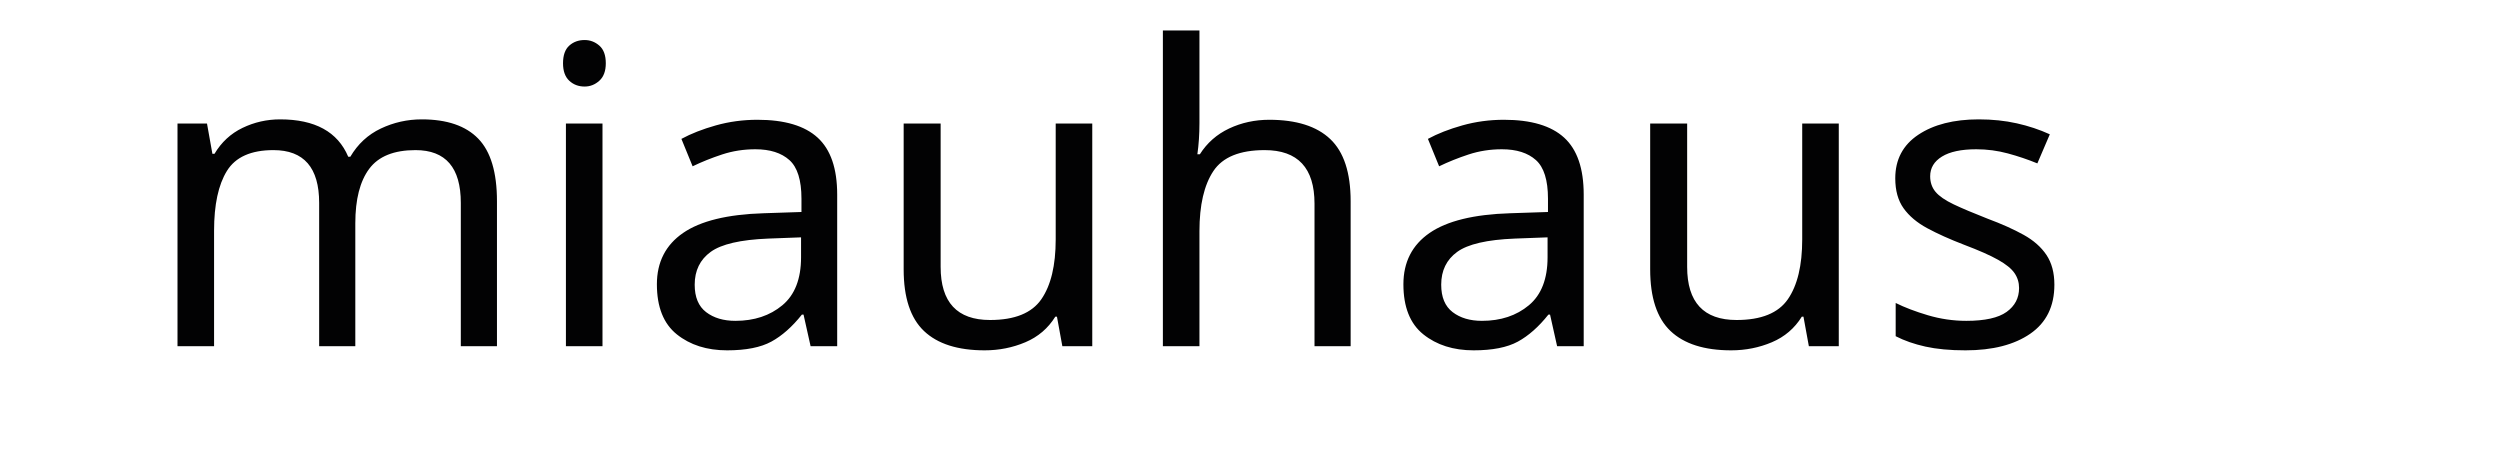
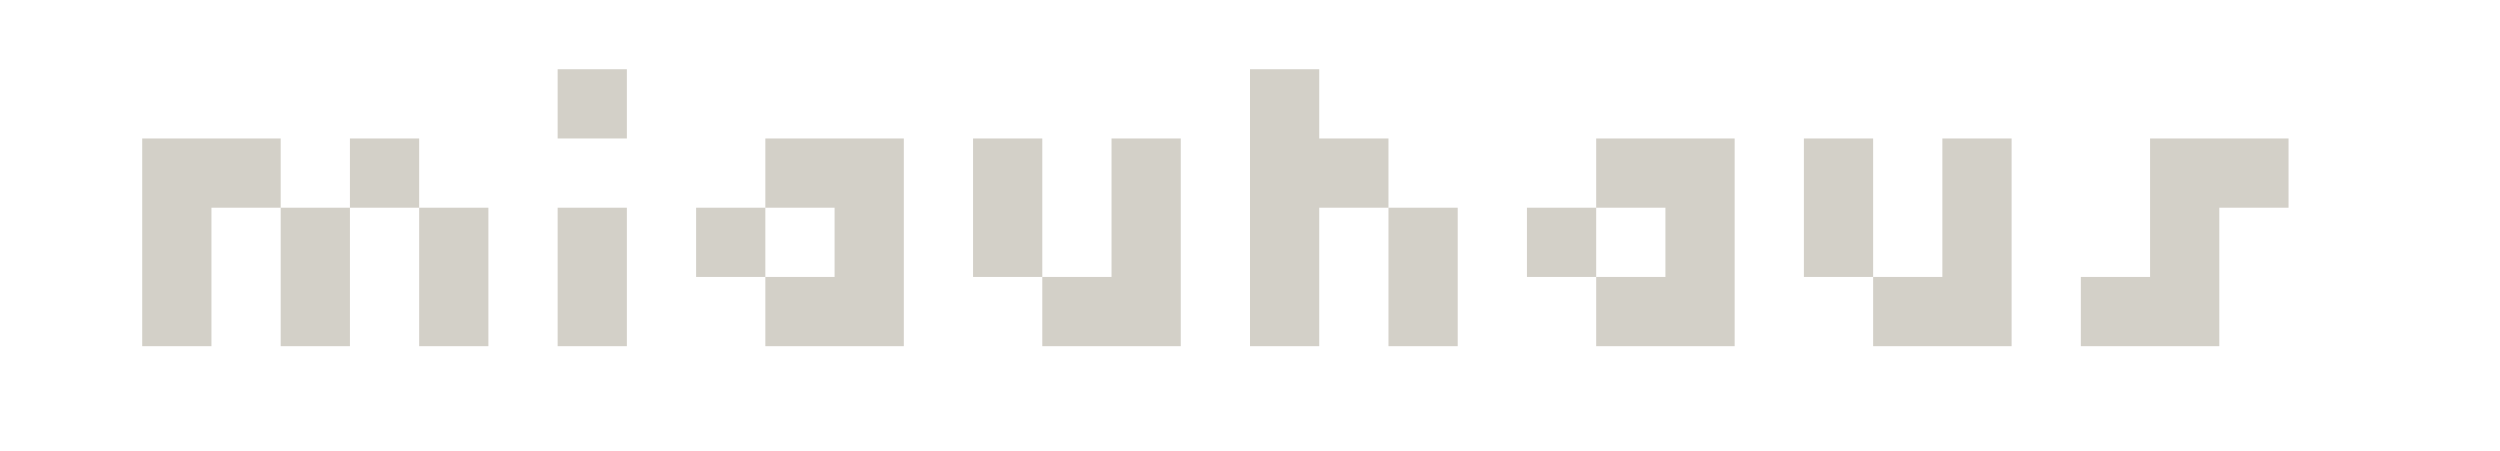
- <svg xmlns="http://www.w3.org/2000/svg" version="1.1" x="0px" y="0px" viewBox="0 0 1805.4 325.5" style="enable-background:new 0 0 1805.4 325.5;" xml:space="preserve">
-   <style type="text/css">
- 	.st0{fill:none;}
- 	.st1{fill:#020203;}
- 	.st2{font-family:'TinyRegular';}
- 	.st3{font-size:300px;}
- </style>
-   <g id="Capa_1">
- </g>
-   <g id="Capa_2">
-     <rect x="0" y="50" class="st0" width="1805.4" height="275.5" />
-     <text transform="matrix(1 0 0 1 102.6857 249.9986)" class="st1 st2 st3">miauhaus</text>
-   </g>
+ <svg xmlns="http://www.w3.org/2000/svg" version="1.1" xml:space="preserve" x="0px" y="0px" fill="#d3d0c8" viewBox="0 0 1805.4 325.5" style="zoom: 1;">
+   <path class="st2" d="M102.7,250 V100 h100 v50 h-50 v100 H102.7 z M202.7,150 h50 v100 h-50 V150 z M252.7,150 v-50 h50 v50 H252.7 z M302.7,250 V150 h50 v100 H302.7 z" />
+   <path class="st2" d="M402.7,100 V50 h50 v50 H402.7 z M402.7,250 V150 h50 v100 H402.7 z" />
+   <path class="st2" d="M552.7,150 v50 h-50 v-50 H552.7 z M552.7,250 v-50 h50 v-50 h-50 v-50 h100 v150 H552.7 z" />
+   <path class="st2" d="M752.7,200 h-50 V100 h50 V200 z M852.7,100 v150 h-100 v-50 h50 V100 H852.7 z" />
+   <path class="st2" d="M902.7,250 V50 h50 v50 h50 v50 h-50 v100 H902.7 z M1002.7,150 h50 v100 h-50 V150 z" />
+   <path class="st2" d="M1152.7,150 v50 h-50 v-50 H1152.7 z M1152.7,250 v-50 h50 v-50 h-50 v-50 h100 v150 H1152.7 z" />
+   <path class="st2" d="M1352.7,200 h-50 V100 h50 V200 z M1452.7,100 v150 h-100 v-50 h50 V100 H1452.7 z" />
+   <path class="st2" d="M1502.7,250 v-50 h50 V100 h100 v50 h-50 v100 H1502.7 z" />
</svg>
